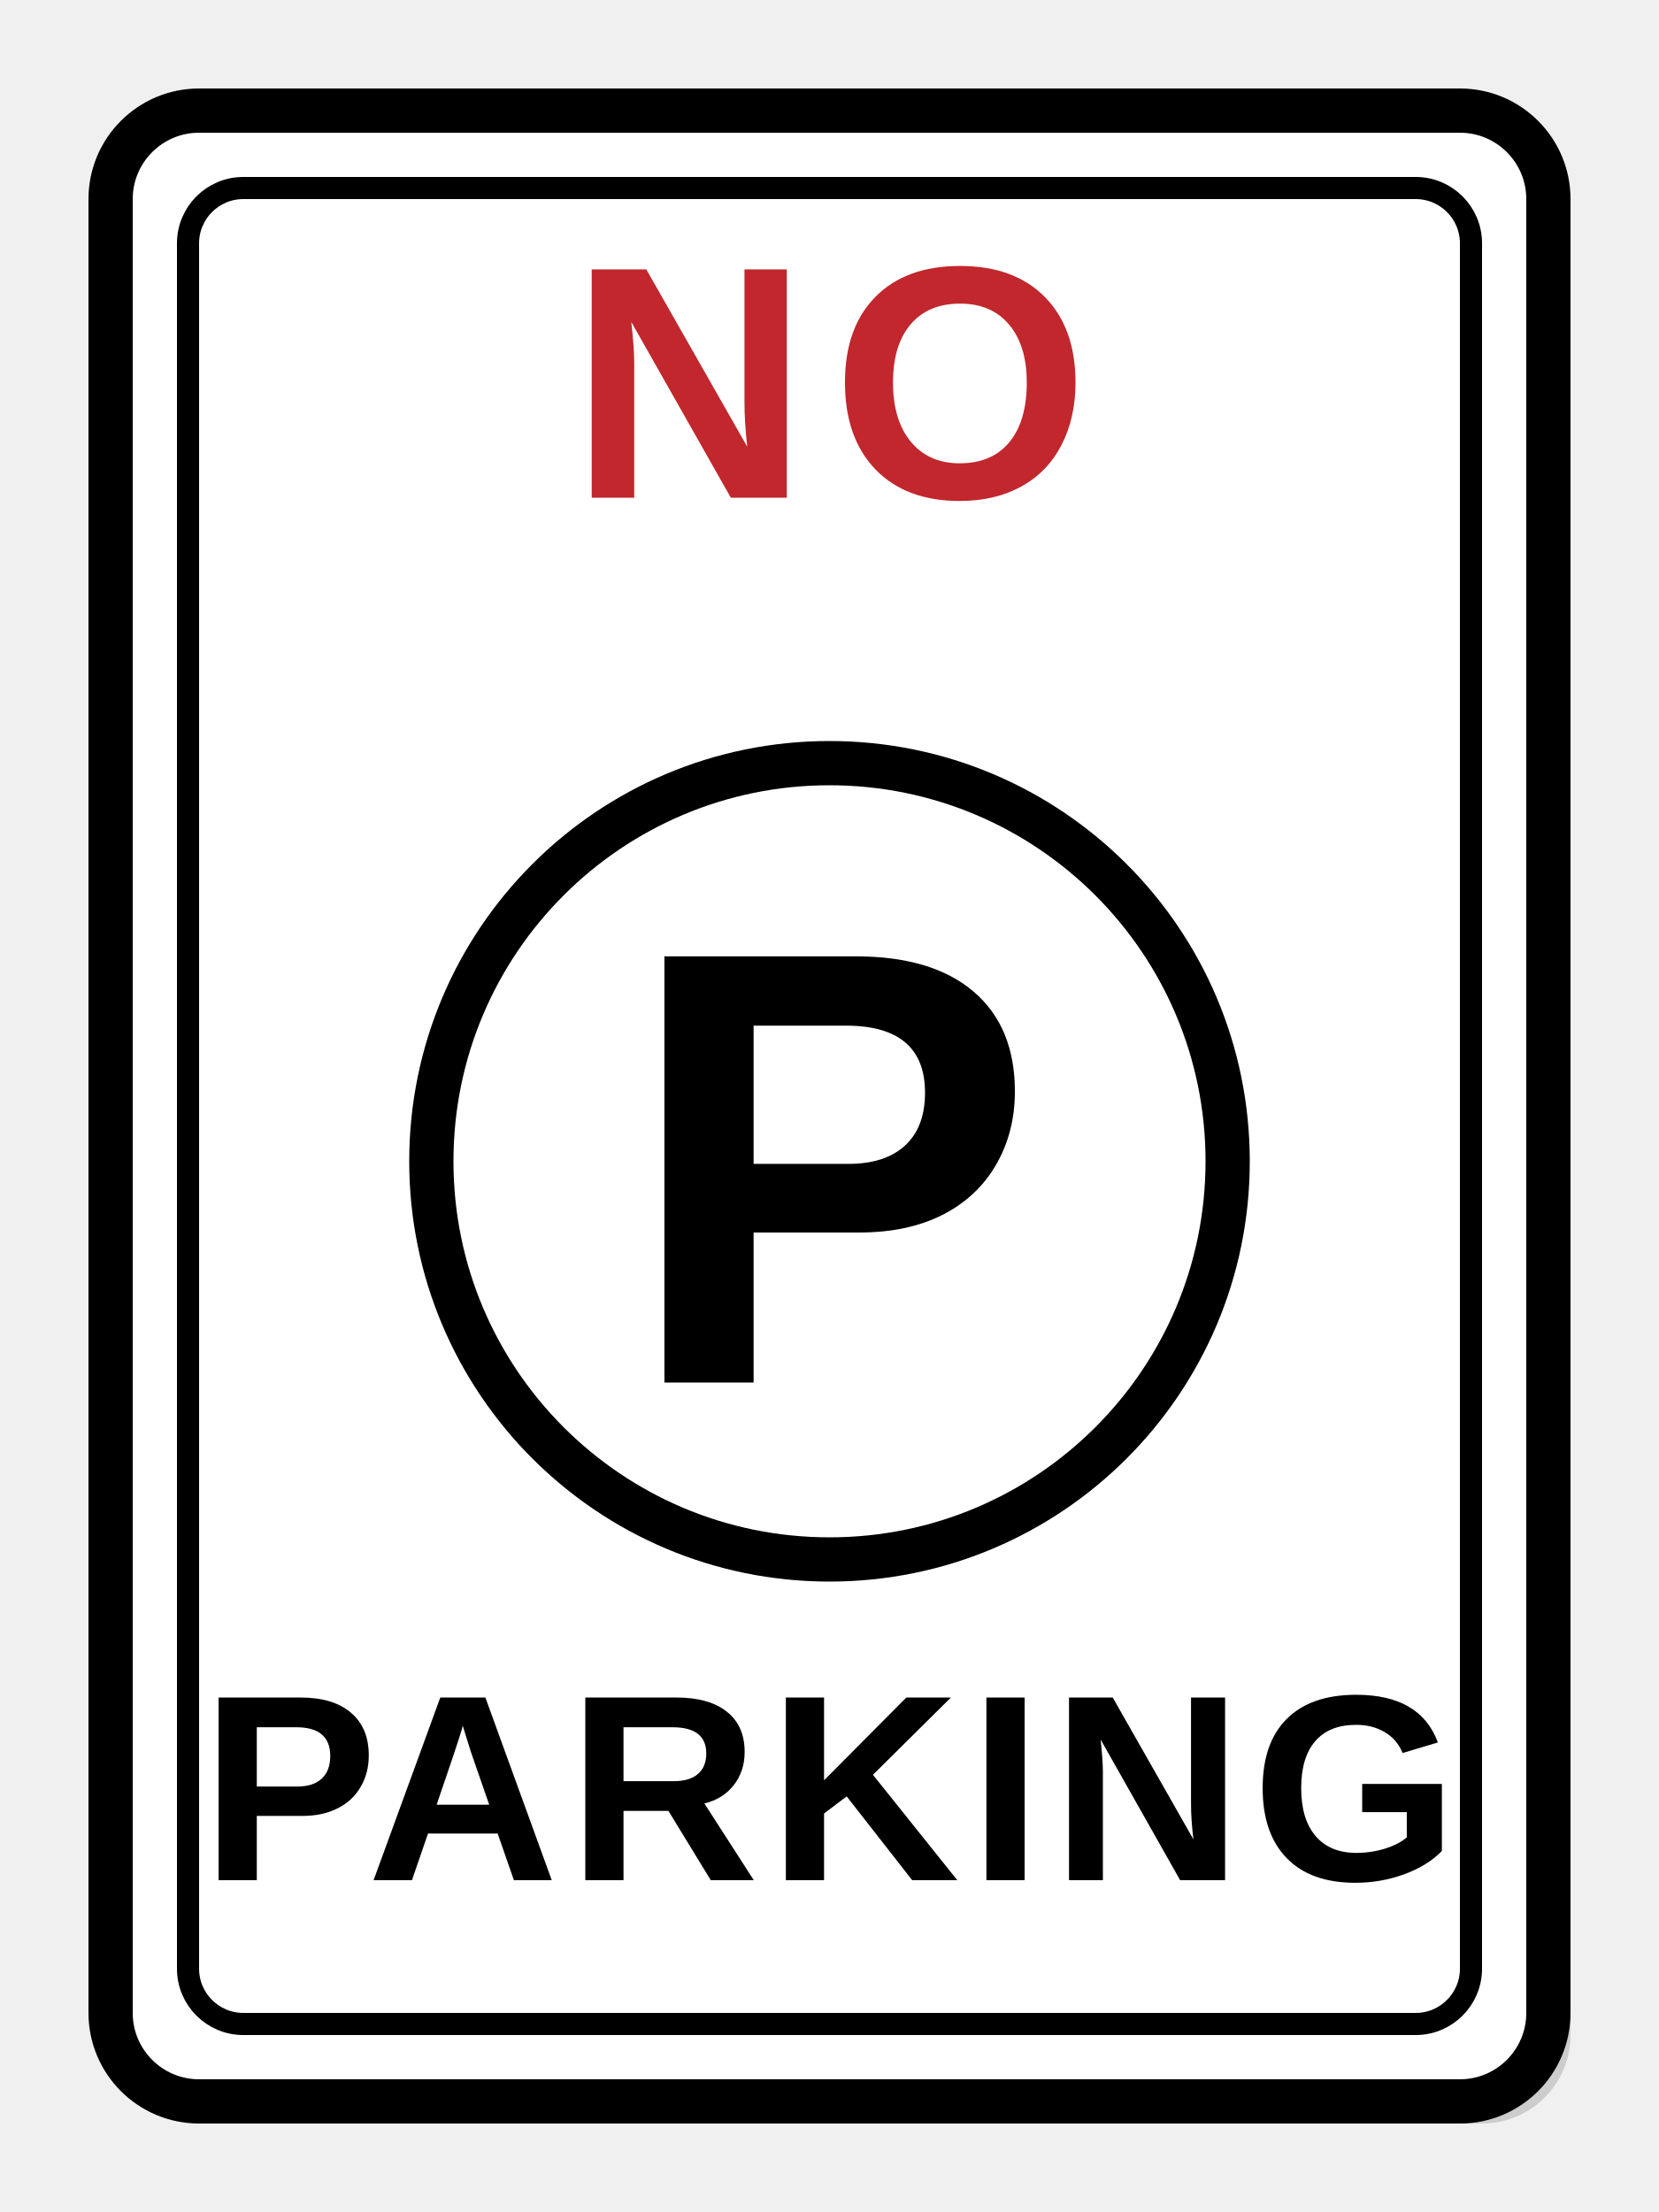
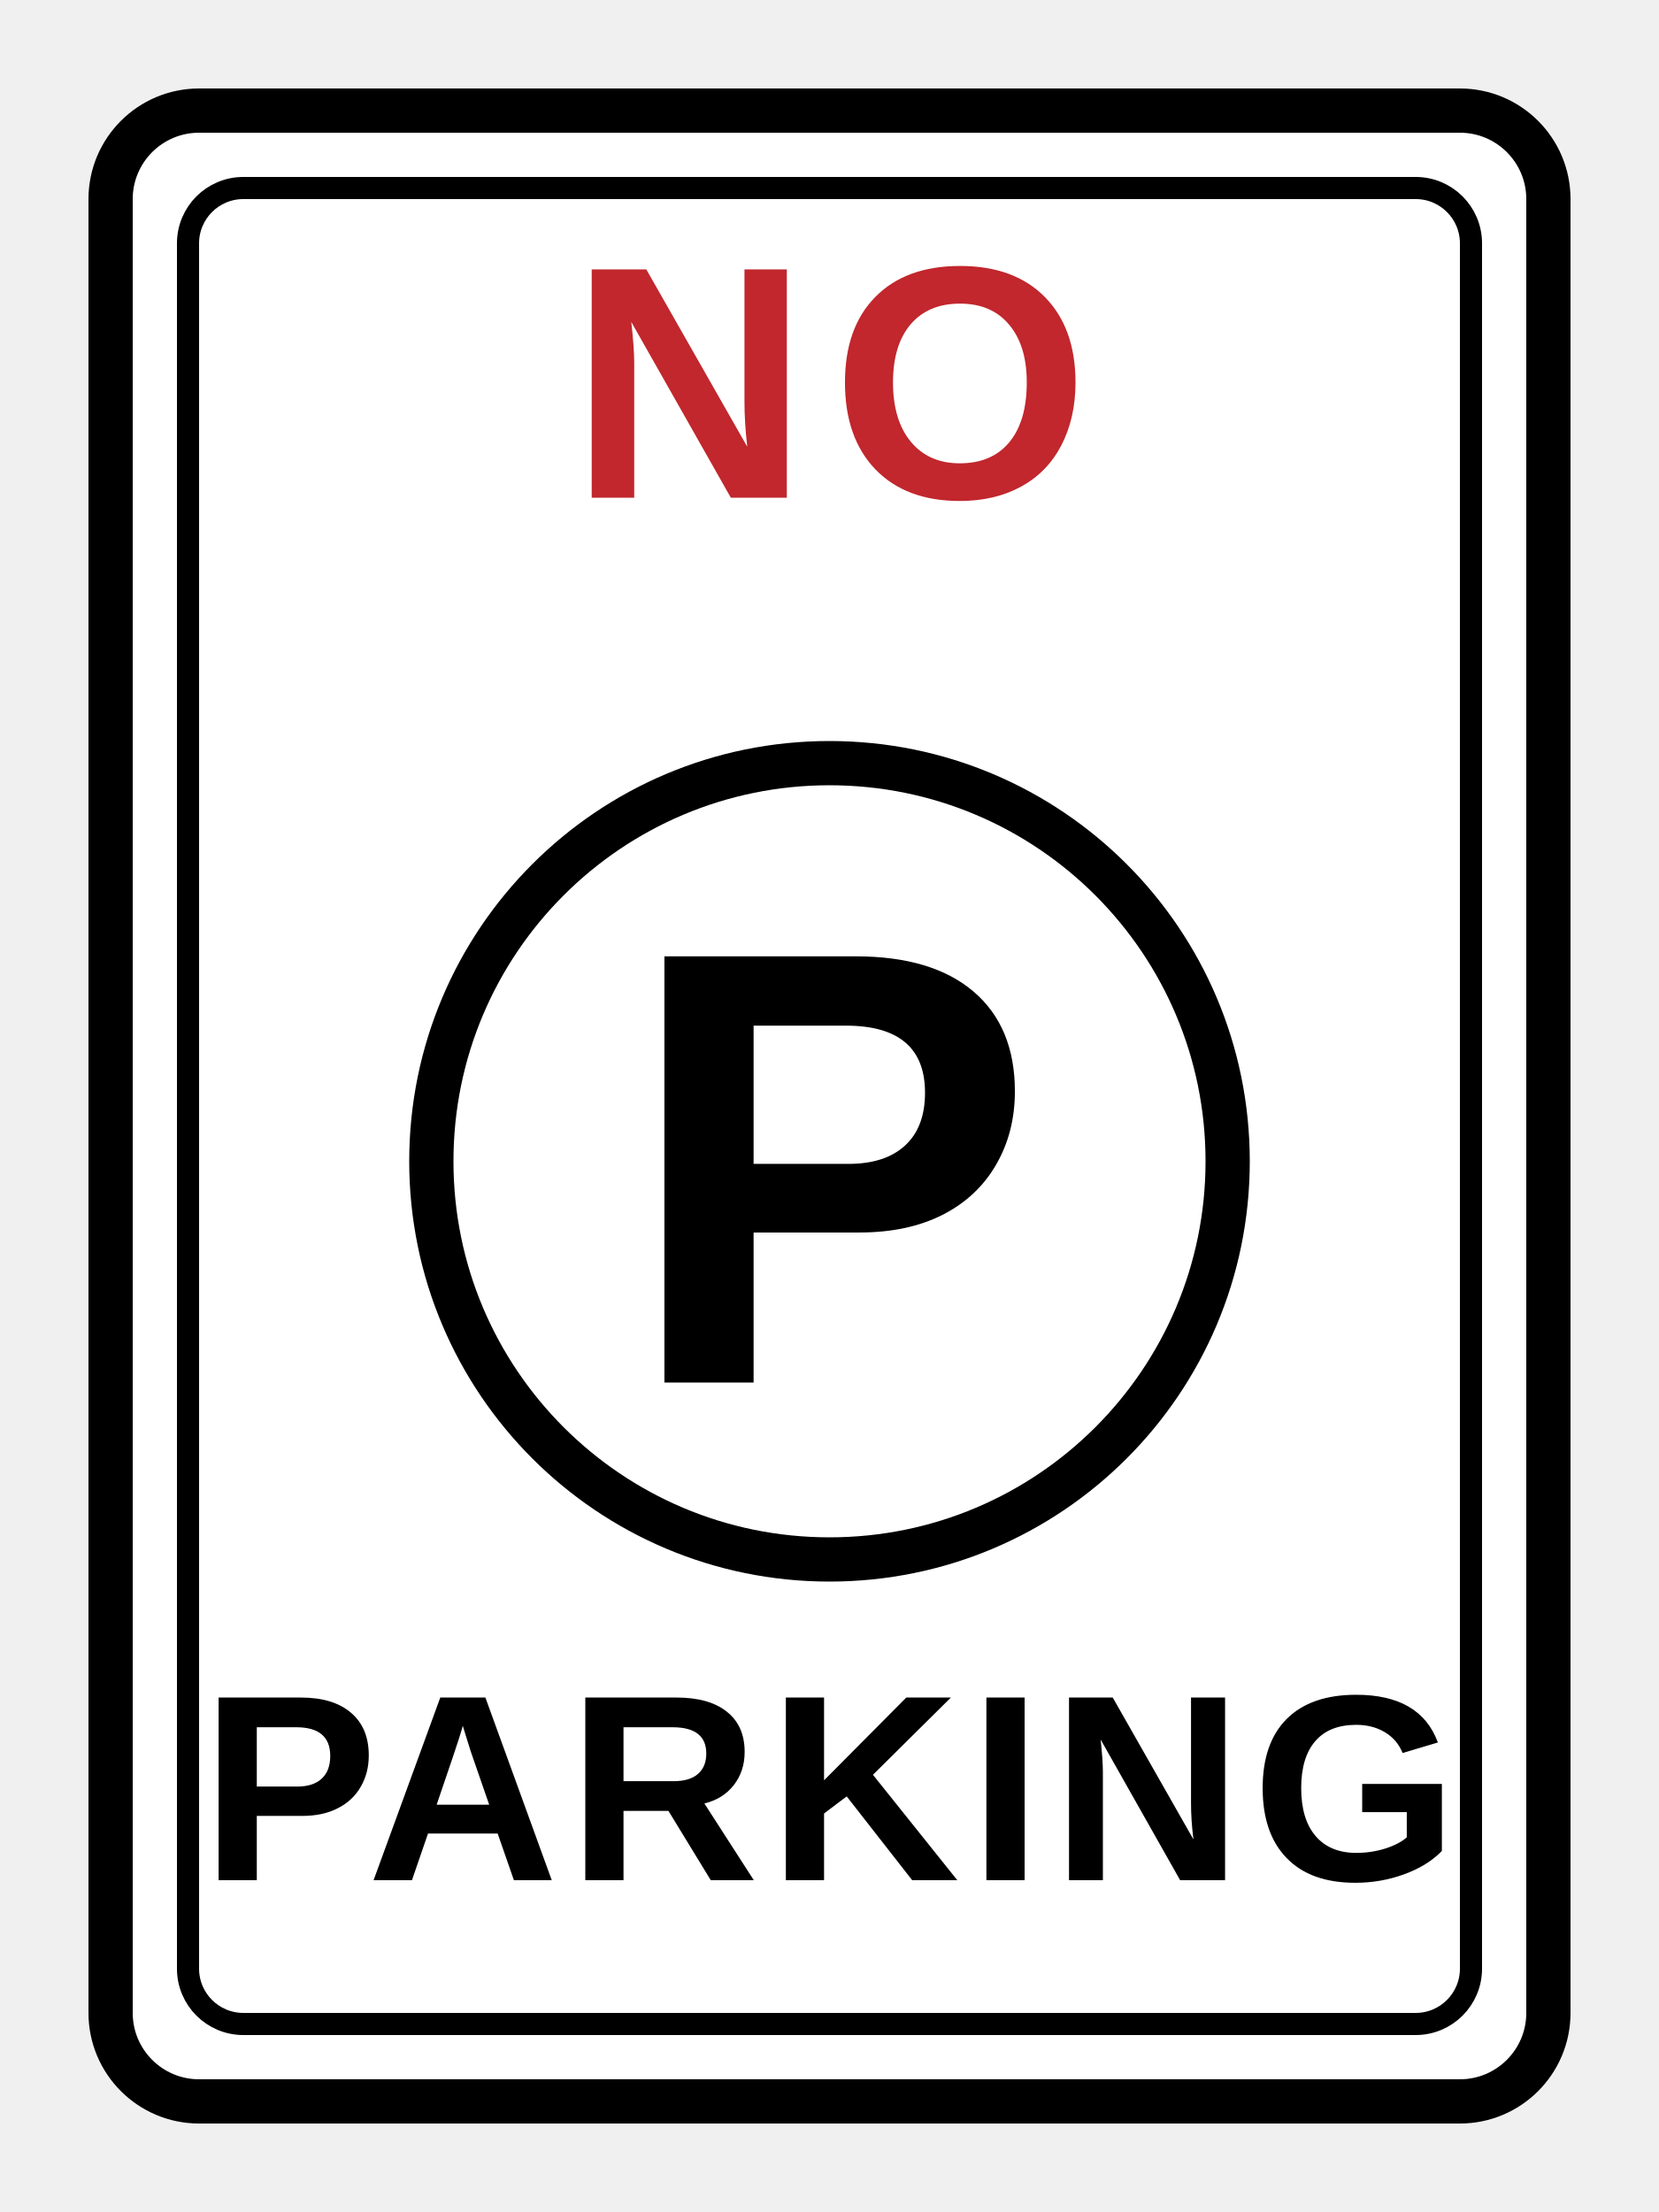
<svg xmlns="http://www.w3.org/2000/svg" viewBox="0 0 150 200" width="150" height="200" role="img" aria-label="MUTCD R7-8 NO PARKING">
-   <rect x="10" y="10" width="130" height="180" rx="8" fill="#000000" opacity="0.15" transform="translate(2,2)" />
  <rect x="10" y="10" width="130" height="180" rx="8" fill="#FFFFFF" stroke="#000000" stroke-width="4" />
  <rect x="17" y="17" width="116" height="166" rx="5" fill="none" stroke="#000000" stroke-width="2" />
  <text x="75" y="45" font-family="Arial, Helvetica, sans-serif" font-size="30" font-weight="900" fill="#C1272D" text-anchor="middle" letter-spacing="2">NO</text>
  <circle cx="75" cy="105" r="36" fill="none" stroke="#000000" stroke-width="4" />
  <text x="75" y="125" font-family="Arial, Helvetica, sans-serif" font-size="56" font-weight="900" fill="#000000" text-anchor="middle">P</text>
  <text x="75" y="170" font-family="Arial, Helvetica, sans-serif" font-size="24" font-weight="700" fill="#000000" text-anchor="middle" letter-spacing="0.8">PARKING</text>
</svg>
